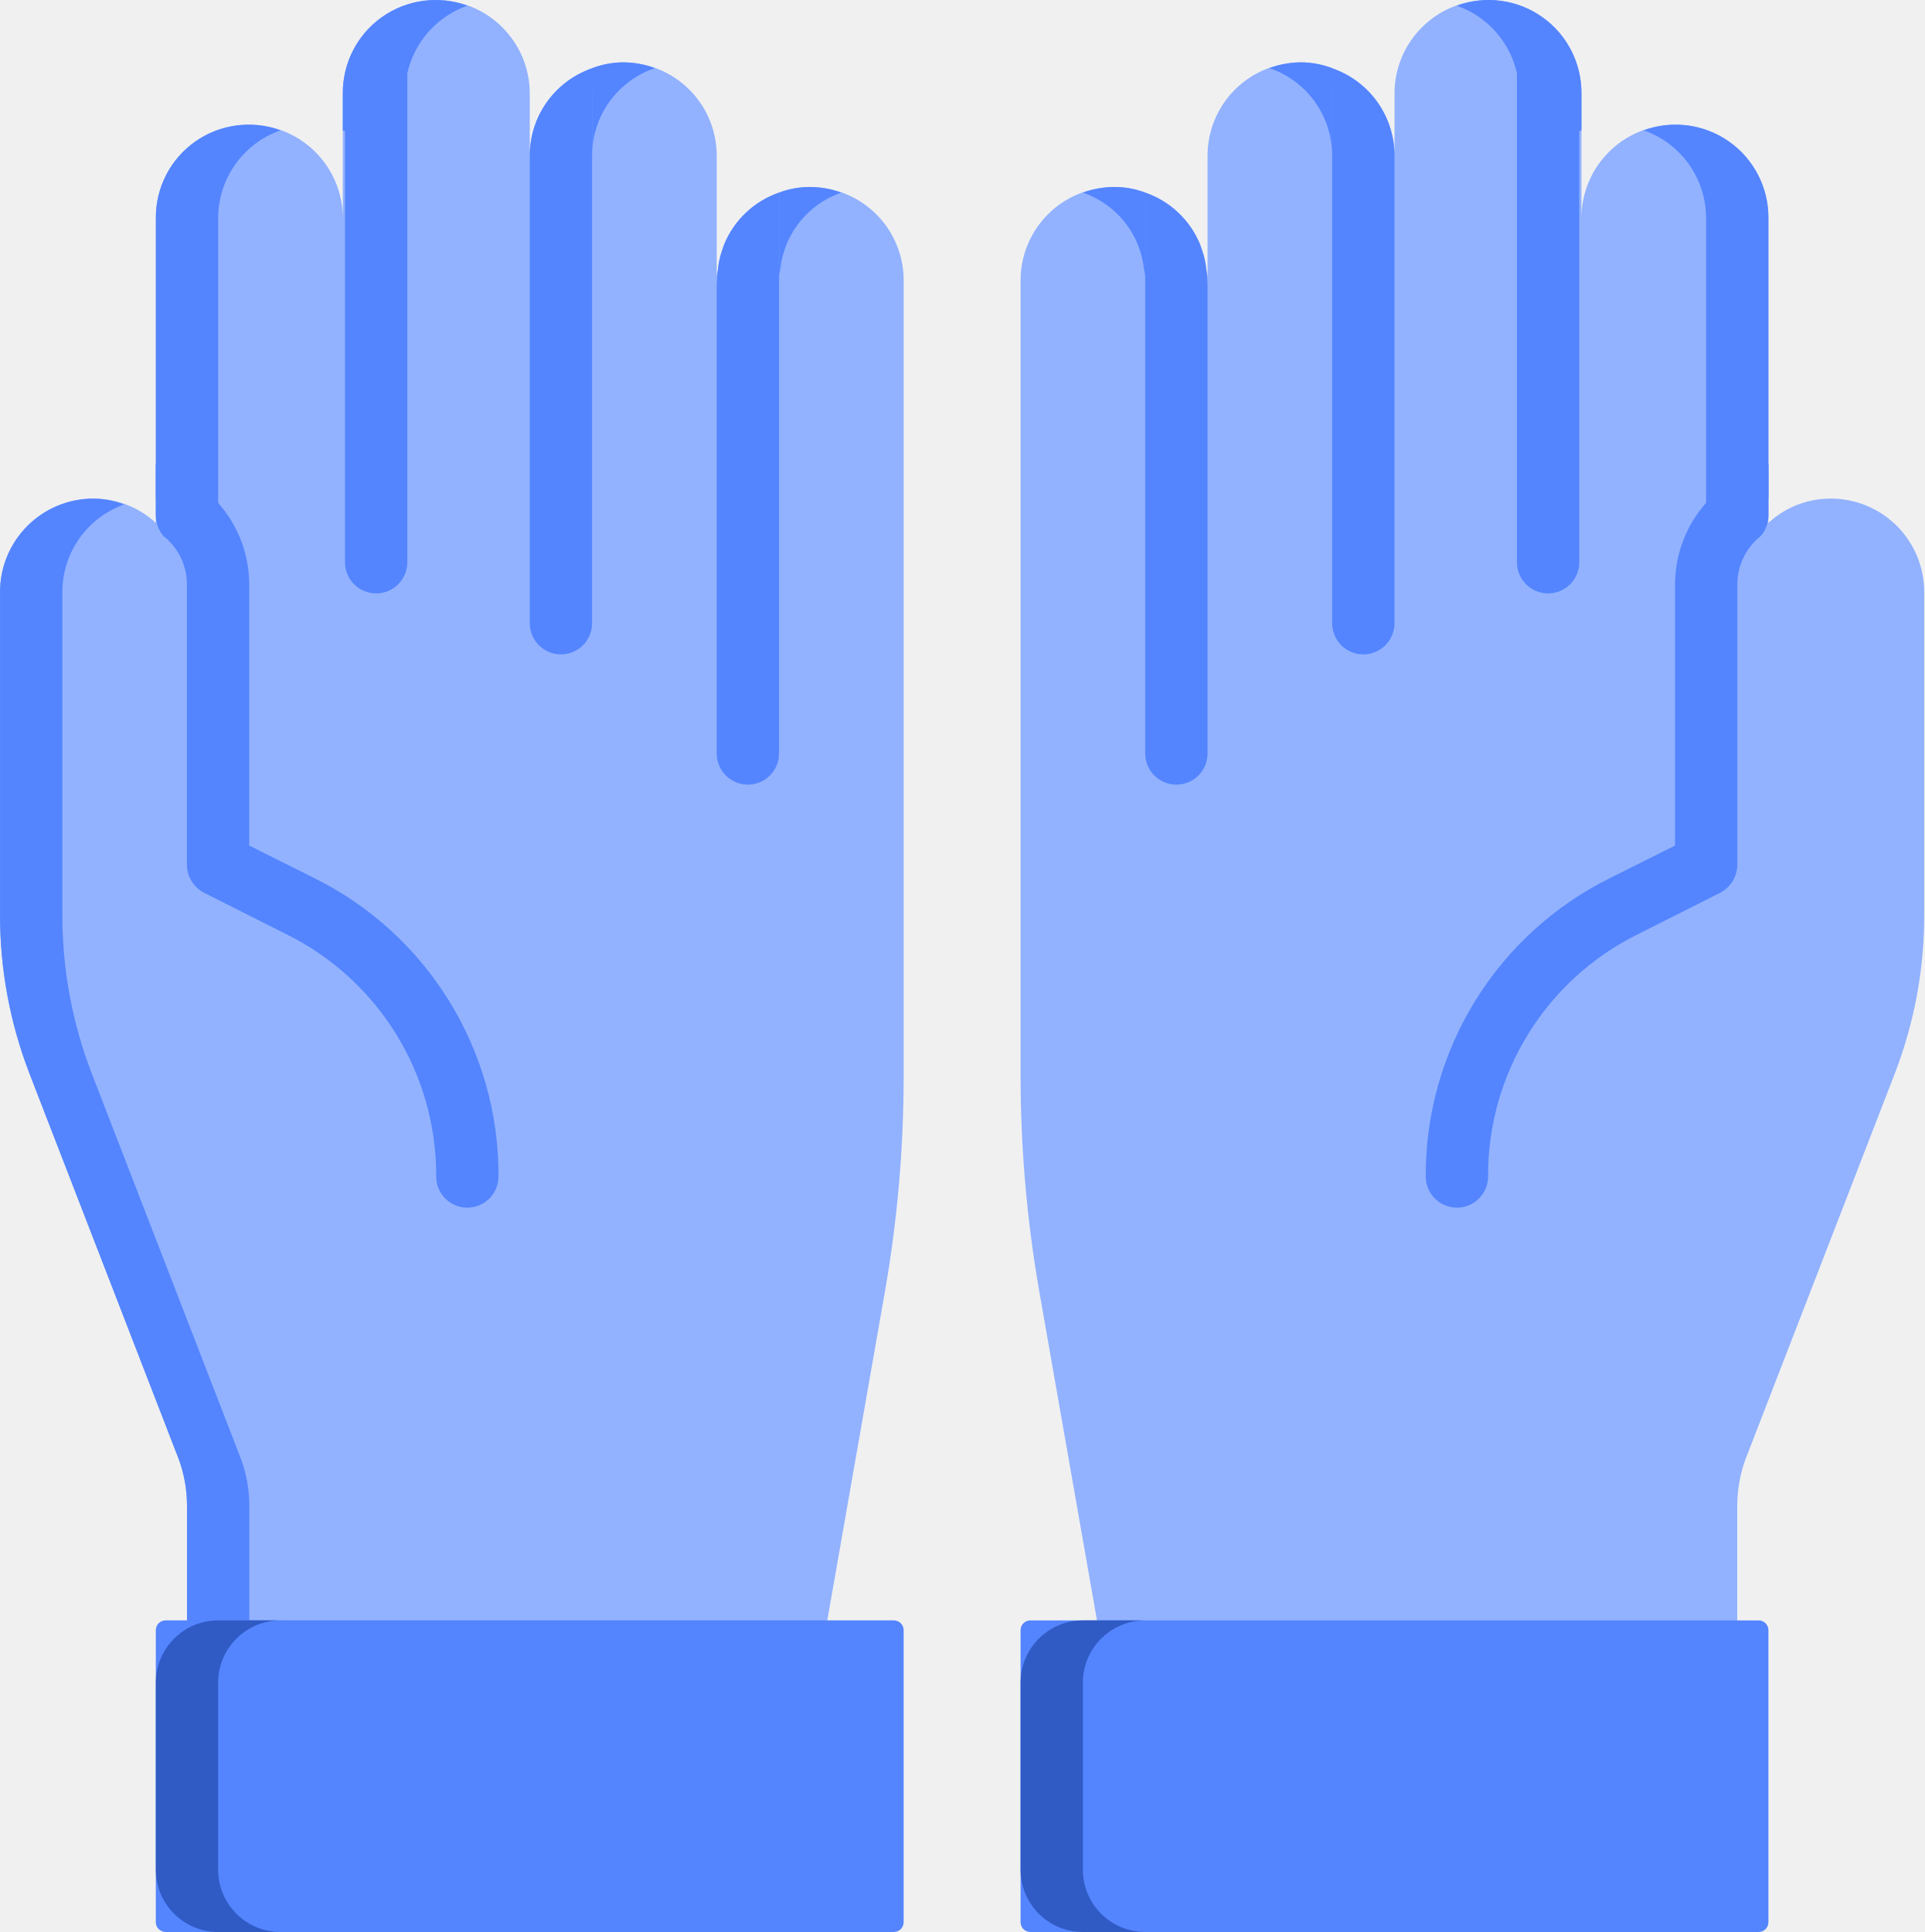
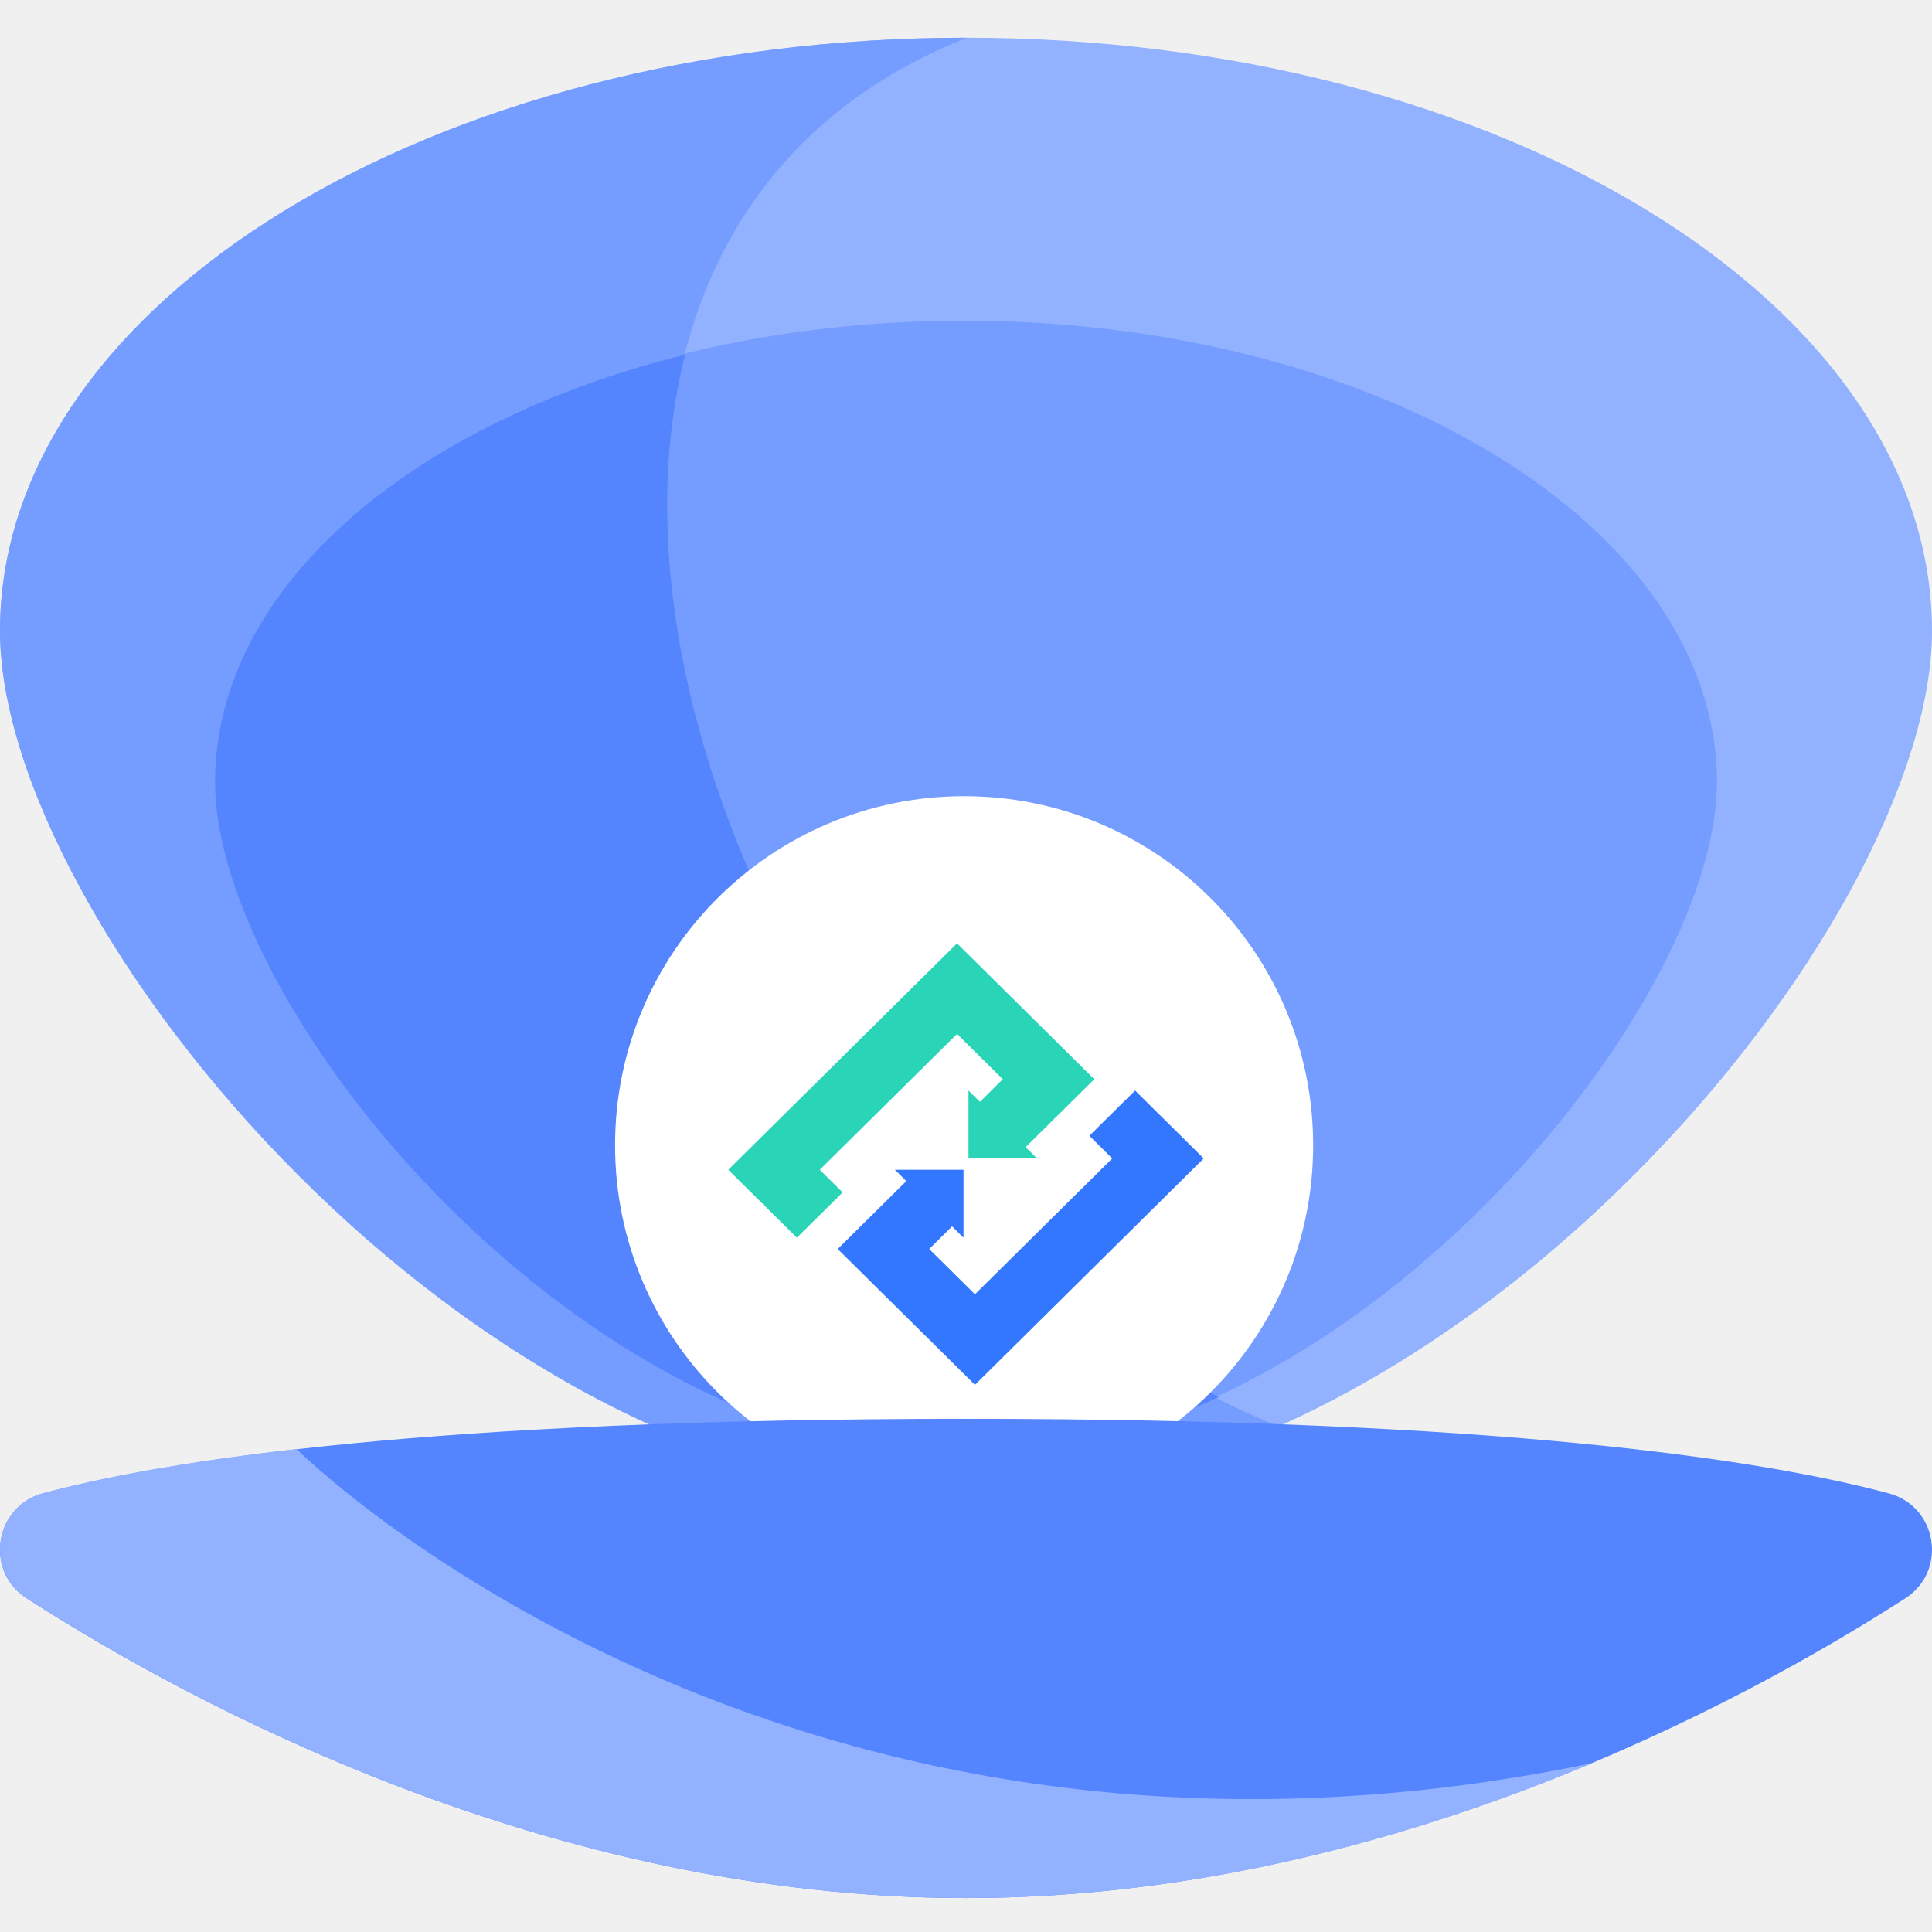
- <svg xmlns="http://www.w3.org/2000/svg" width="196.63" height="197.417" viewBox="0 0 196.63 197.417">
-   <g>
-     <path fill="rgb(146,178,255)" fill-rule="evenodd" d="M.003 60.499v33.051c0 5.509 1.015 10.97 2.993 16.112l15.284 39.483c.532 1.471.812 3.021.828 4.585v18.213l65.338-5.859 5.986-34.134c1.271-7.276 1.91-14.648 1.91-22.034V28.658c.003-2.535-1.002-4.966-2.794-6.758-1.792-1.792-4.224-2.797-6.758-2.794-1.088-.007-2.167.188-3.184.573-2.539.878-4.579 2.802-5.604 5.286-.127.382-.255.7-.382 1.146-.121.46-.206.928-.255 1.401-.071.251-.113.508-.127.767V15.921c.003-2.535-1.002-4.966-2.794-6.758-1.792-1.792-4.224-2.797-6.758-2.794-1.181.005-2.35.243-3.439.7-3.672 1.381-6.105 4.89-6.114 8.811V9.553c0-5.276-4.277-9.552-9.552-9.552-5.276 0-9.552 4.277-9.552 9.552v12.737c0-5.276-4.277-9.552-9.552-9.552-5.276 0-9.552 4.277-9.552 9.552v31.141c-1.733-1.602-4.008-2.489-6.368-2.484-2.535-.003-4.966 1.002-6.758 2.794C1.005 55.533 0 57.964.003 60.499l-0-0z" />
-     <path fill="rgb(84,133,255)" fill-rule="evenodd" d="M41.397 22.289V9.553c.002-4.039 2.556-7.636 6.368-8.97-2.918-1.075-6.179-.647-8.721 1.144-2.543 1.791-4.044 4.716-4.015 7.826v3.767c3.812 1.334 6.366 4.931 6.368 8.97zM60.502 9.553v6.328c.008-3.921 2.441-7.43 6.114-8.811.103-.042.213-.059.318-.098-1.039-.389-2.138-.593-3.247-.602-1.181.005-2.35.243-3.439.701l-.096.049c.222.793.34 1.611.35 2.434zm-31.841 3.767c-3.812 1.334-6.366 4.931-6.368 8.97l0 31.141c-1.733-1.602-4.008-2.489-6.368-2.484V22.289c-.029-3.11 1.472-6.035 4.015-7.826 2.543-1.791 5.803-2.218 8.721-1.144zm51.073 14.192c.048-.473.133-.941.255-1.401.127-.446.255-.764.382-1.146 1.023-2.479 3.058-4.401 5.592-5.28-1.017-.372-2.089-.568-3.172-.579-1.088-.007-2.167.188-3.184.573v8.6c.014-.259.057-.517.127-.767zm-.127 1.146c-.007-.126-.007-.253 0-.379v.379zm-54.13 125.073v17.642l-6.368.571v-18.213c-.016-1.564-.296-3.114-.828-4.585l-15.284-39.483C1.019 104.52.004 99.059.003 93.55V60.499c-.003-2.534 1.002-4.966 2.794-6.758 1.792-1.792 4.224-2.797 6.758-2.794 1.071.018 2.13.22 3.131.599-3.785 1.35-6.314 4.934-6.315 8.953v33.051c.001 5.509 1.015 10.97 2.993 16.112l15.284 39.483c.532 1.471.812 3.021.828 4.585z" />
-     <path fill="rgb(84,133,255)" fill-rule="evenodd" d="M35.254 9.691v47.762c0 1.759 1.426 3.184 3.184 3.184 1.759 0 3.184-1.426 3.184-3.184V3.323c.01-.835-.076-1.668-.255-2.484-3.685 1.386-6.122 4.915-6.114 8.852zm18.88 53.992V15.921c-.008-3.937 2.429-7.466 6.114-8.852.179.815.265 1.649.255 2.484v54.13c0 1.759-1.426 3.184-3.184 3.184s-3.184-1.426-3.184-3.184zM73.238 76.993V29.231c.011-.575.053-1.149.127-1.719.048-.473.133-.941.255-1.401.127-.446.255-.764.382-1.146 1.025-2.483 3.065-4.408 5.604-5.286V76.993c0 1.759-1.426 3.184-3.184 3.184s-3.184-1.426-3.184-3.184zM15.915 52.651v-5.222c2.487.609 4.717 1.991 6.368 3.948 2.047 2.297 3.179 5.266 3.184 8.342v26.683l6.623 3.311c11.593 5.734 18.908 17.57 18.85 30.504 0 1.759-1.426 3.184-3.184 3.184-1.759 0-3.184-1.426-3.184-3.184.046-10.514-5.913-20.132-15.348-24.773l-8.342-4.203c-1.081-.549-1.768-1.653-1.783-2.866V59.72c.003-1.611-.612-3.161-1.719-4.33l-.064-.064c-.139-.181-.312-.333-.509-.446-.064-.064-.064-.127-.127-.127-.485-.594-.755-1.335-.764-2.102z" />
-     <path fill="rgb(84,133,255)" fill-rule="evenodd" d="M16.921 165.575h74.419c.552 0 1 .448 1 1v29.84c0 .552-.448 1-1 1h-74.419c-.552 0-1-.448-1-1v-29.84c0-.552.448-1 1-1z" />
-     <path fill="rgb(48,91,196)" fill-rule="evenodd" d="M22.292 191.048v-19.105c0-3.517 2.851-6.368 6.368-6.368h-6.368c-3.517 0-6.368 2.851-6.368 6.368v19.105c0 3.517 2.851 6.368 6.368 6.368h6.368c-3.517 0-6.368-2.851-6.368-6.368z" />
-     <path fill="rgb(146,178,255)" fill-rule="evenodd" d="M196.627 60.499v33.051c0 5.509-1.015 10.97-2.993 16.112l-15.284 39.483c-.532 1.471-.812 3.021-.828 4.585v18.213l-65.338-5.859-5.986-34.134c-1.271-7.276-1.91-14.648-1.91-22.034V28.658c-.003-2.535 1.002-4.966 2.794-6.758 1.792-1.792 4.224-2.797 6.758-2.794 1.088-.007 2.167.188 3.184.573 2.539.878 4.579 2.802 5.604 5.286.127.382.255.7.382 1.146.121.46.206.928.255 1.401.071.251.113.508.127.767V15.921c-.003-2.535 1.002-4.966 2.794-6.758 1.792-1.792 4.224-2.797 6.758-2.794 1.181.005 2.35.243 3.439.7 3.672 1.381 6.105 4.89 6.114 8.811V9.553c0-5.276 4.277-9.552 9.552-9.552 5.276 0 9.552 4.277 9.552 9.552v12.737c0-5.276 4.277-9.552 9.552-9.552 5.276 0 9.552 4.277 9.552 9.552v31.141c1.733-1.602 4.008-2.489 6.368-2.484 2.535-.003 4.966 1.002 6.758 2.794 1.792 1.792 2.797 4.224 2.794 6.758l0-0z" />
-     <path fill="rgb(84,133,255)" fill-rule="evenodd" d="M155.233 22.289V9.553c-.002-4.039-2.556-7.636-6.368-8.97 2.918-1.075 6.179-.647 8.721 1.144 2.543 1.791 4.044 4.716 4.015 7.826v3.767c-3.812 1.334-6.366 4.931-6.368 8.97zm-19.105-6.409V9.553c.011-.823.128-1.641.35-2.434l-.096-.049c-1.089-.458-2.258-.696-3.439-.701-1.109.009-2.208.213-3.247.602.104.039.215.056.318.098 3.672 1.381 6.105 4.89 6.114 8.811zm31.841-2.561c3.812 1.334 6.366 4.931 6.368 8.97l-0 31.141c1.733-1.602 4.008-2.489 6.368-2.484V22.289c.029-3.11-1.472-6.035-4.015-7.826-2.543-1.791-5.803-2.218-8.721-1.144zm-51.328 12.791c.121.46.206.928.255 1.401.071.251.113.508.127.767v-8.6c-1.017-.386-2.097-.58-3.184-.573-1.082.011-2.155.207-3.171.579 2.533.879 4.568 2.801 5.591 5.28.127.382.255.701.382 1.146zm.382 2.168c.007.126.007.252 0 .379v-.379z" />
-     <path fill="rgb(84,133,255)" fill-rule="evenodd" d="M161.377 9.691v47.762c0 1.759-1.426 3.184-3.184 3.184-1.759 0-3.184-1.426-3.184-3.184V3.323c-.01-.835.076-1.668.255-2.484 3.685 1.386 6.122 4.915 6.114 8.852zm-18.88 53.992V15.921c.008-3.937-2.429-7.466-6.114-8.852-.179.815-.265 1.649-.255 2.484v54.13c0 1.759 1.426 3.184 3.184 3.184 1.759 0 3.184-1.426 3.184-3.184zm-19.105 13.31V29.231c-.011-.575-.053-1.149-.127-1.719-.048-.473-.133-.941-.255-1.401-.127-.446-.255-.764-.382-1.146-1.025-2.483-3.065-4.408-5.604-5.286V76.993c0 1.759 1.426 3.184 3.184 3.184 1.759 0 3.184-1.426 3.184-3.184zM180.715 52.651v-5.222c-2.487.609-4.717 1.991-6.368 3.948-2.047 2.297-3.179 5.266-3.184 8.342v26.683l-6.623 3.311c-11.593 5.734-18.908 17.57-18.85 30.504 0 1.759 1.426 3.184 3.184 3.184 1.759 0 3.184-1.426 3.184-3.184-.046-10.514 5.913-20.132 15.347-24.773l8.342-4.203c1.081-.549 1.768-1.653 1.783-2.866V59.72c-.003-1.611.612-3.161 1.719-4.33l.064-.064c.138-.181.312-.333.509-.446.064-.064.064-.127.127-.127.485-.594.755-1.335.764-2.102z" />
-     <path fill="rgb(84,133,255)" fill-rule="evenodd" d="M179.707 197.417l-74.419-0c-.552-6.1e-7-1-.448-1-1l0-29.84c6.2e-7-.552.448-1 1-1l74.419 0c.552 6.1e-7 1.0.448 1 1l-0 29.84c-6.2e-7.552-.448 1-1.0 1z" />
-     <path fill="rgb(48,91,196)" fill-rule="evenodd" d="M110.655 191.048v-19.105c0-3.517 2.851-6.368 6.368-6.368h-6.368c-3.517 0-6.368 2.851-6.368 6.368v19.105c0 3.517 2.851 6.368 6.368 6.368h6.368c-3.517 0-6.368-2.851-6.368-6.368z" />
+ <svg xmlns="http://www.w3.org/2000/svg" width="512px" height="512px" viewBox="0 0 512 512" version="1.1">
+   <g id="Artboard" stroke="none" stroke-width="1" fill="none" fill-rule="evenodd">
+     <g id="claim" transform="translate(0, 10)" fill-rule="nonzero">
+       <path d="M256,0 C114.615,0 0,70.384 0,157.208 C0,234.973 124.942,387 256,387 C387.057,387 512,234.973 512,157.208 C512,70.384 397.385,0 256,0 Z" id="Path" fill="#92B2FF" />
+       <path d="M256.25,0 C114.727,0 0,70.384 0,157.208 C0,234.973 125.065,387 256.25,387 C284.515,387 312.492,379.929 339,368.078 C192.787,309.602 103.305,60.544 256.25,0 Z" id="Path" fill="#759CFF" />
+       <path d="M255.5,75 C145.319,75 56,129.744 56,197.273 C56,257.755 153.368,376 255.5,376 C357.633,376 455,257.755 455,197.273 C455,129.744 365.681,75 255.5,75 Z" id="Path" fill="#759CFF" />
+       <path d="M181.559,84 C108.524,102.138 57,146.042 57,197.332 C57,257.795 154.288,376 256.336,376 C279.14,376 301.703,370.084 323,360.243 C225.341,310.608 157.91,177.14 181.559,84 Z" id="Path" fill="#5485FF" />
+       <path d="M255.5,386 C204.414,386 163,344.586 163,293.5 C163,242.414 204.414,201 255.5,201 C306.586,201 348,242.414 348,293.5 C348,344.586 306.586,386 255.5,386 Z" id="Path" fill="#FFFFFF" />
+       <polygon id="Path" fill="#3377FF" points="319 297 300.812 279 288.688 291 294.75 297 258.375 333 246.25 321 252.312 315 255.344 318 255.344 300 237.156 300 240.188 303 222 321 258.375 357" />
+       <polygon id="Path" fill="#2AD4B7" points="290 276 253.625 240 193 300 211.188 318 223.312 306 217.25 300 253.625 264 265.75 276 259.688 282 256.656 279 256.656 297 274.844 297 271.812 294" />
+       <path d="M500.54,385.745 C513.466,389.199 516.19,406.335 504.934,413.575 C462.202,441.068 366.815,493 256,493 C145.185,493 49.799,441.068 7.066,413.575 C-4.19,406.334 -1.466,389.199 11.461,385.745 C44.609,376.886 114.19,366 256.002,366 C397.812,366 467.391,376.885 500.54,385.745 Z" id="Path" fill="#5485FF" />
+       <path d="M422,457.233 C206.979,502.161 78.584,374.002 78.582,374 C47.307,377.565 25.921,381.814 11.465,385.678 C-1.466,389.135 -4.192,406.282 7.069,413.527 C49.818,441.035 145.243,493 256.102,493 C318.506,493 376.019,476.535 422,457.233 Z" id="Path" fill="#92B2FF" />
+     </g>
  </g>
</svg>
